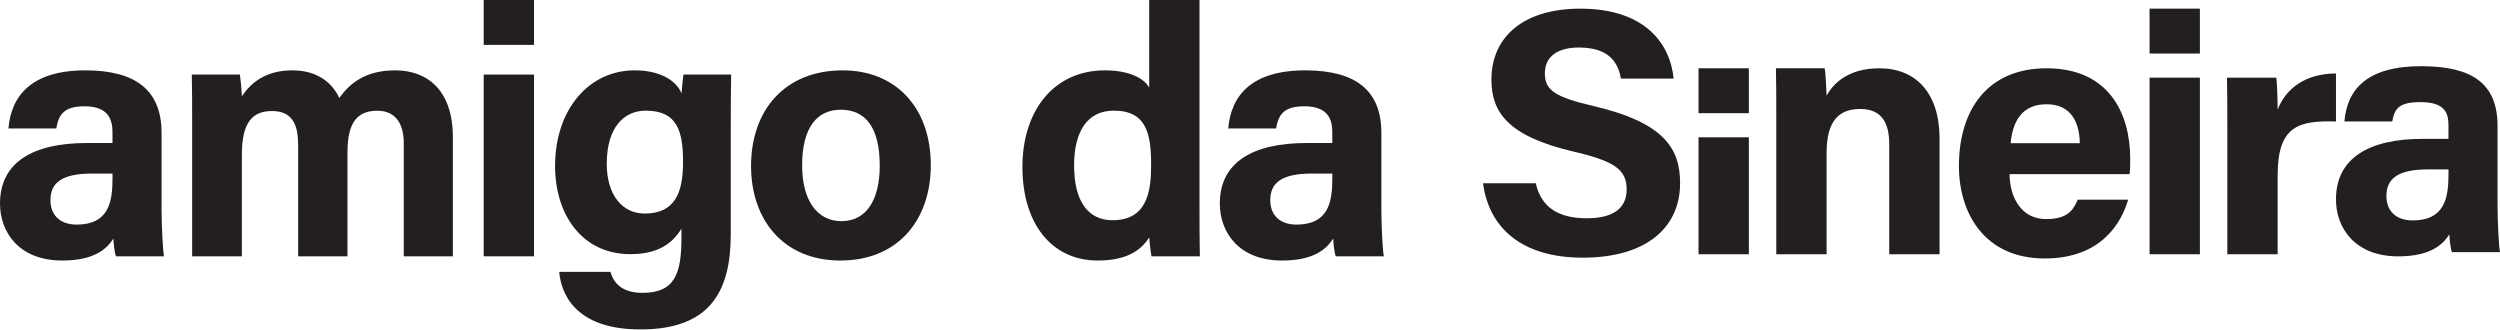
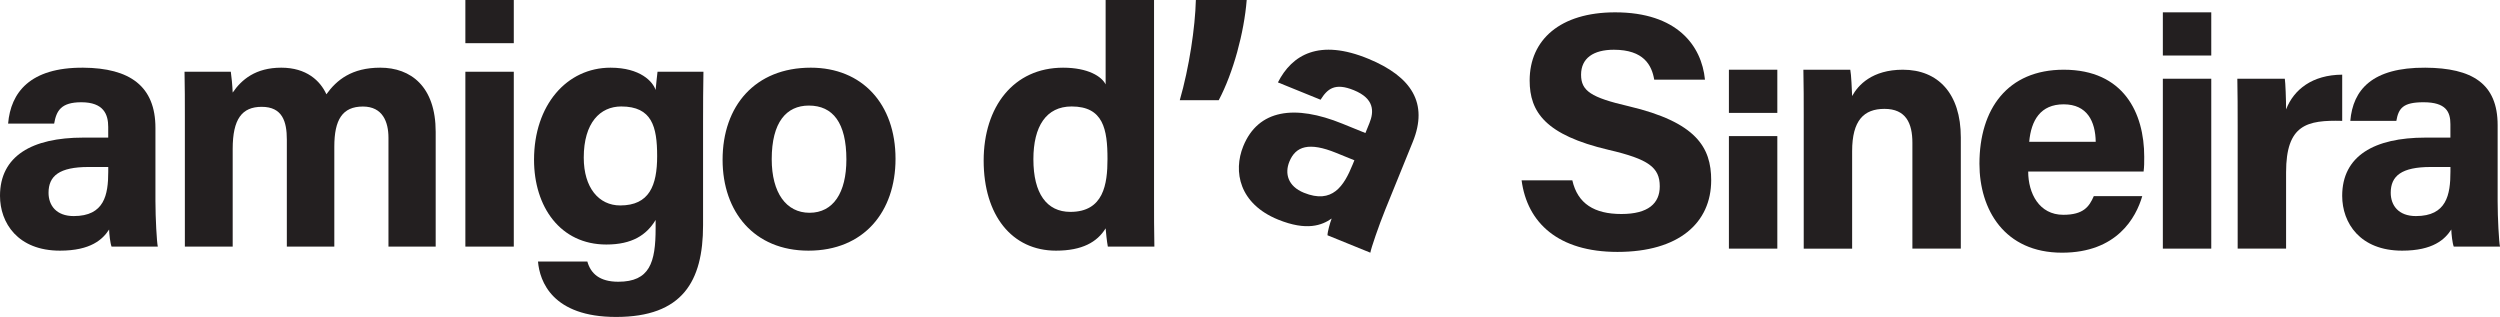
- <svg xmlns="http://www.w3.org/2000/svg" id="Layer_2" data-name="Layer 2" viewBox="0 0 341.774 45.038">
+ <svg xmlns="http://www.w3.org/2000/svg" id="Layer_2" data-name="Layer 2" viewBox="0 0 355.239 45.038">
  <defs>
    <style>
      .cls-1 {
        fill: #231f20;
      }
    </style>
  </defs>
  <g id="Layer_1-2" data-name="Layer 1">
    <g>
-       <rect class="cls-1" x="232.204" y="9.336" width="6.88" height="6.136" />
-       <rect class="cls-1" x="293.865" y="1.183" width="6.88" height="6.136" />
-       <path class="cls-1" d="M22.088,28.621c0,2.366.191,5.821.336,6.42h-6.572c-.192-.492-.336-1.801-.348-2.429-.9,1.396-2.591,3.005-6.985,3.005-5.991,0-8.519-3.938-8.519-7.792,0-5.661,4.546-8.272,11.831-8.272h3.546v-1.519c0-1.767-.636-3.504-3.826-3.504-2.904,0-3.54,1.234-3.856,3.034H1.152c.373-4.416,3.104-7.989,10.658-7.946,6.655.042,10.277,2.642,10.277,8.557v10.447ZM15.383,23.729h-2.803c-4.146,0-5.683,1.266-5.683,3.661,0,1.799,1.104,3.313,3.576,3.313,4.372,0,4.909-3.039,4.909-6.322v-.653Z" />
-       <path class="cls-1" d="M26.268,16.598c0-2.149,0-4.278-.048-6.404h6.578c.091.604.229,1.993.266,2.962,1.262-1.851,3.258-3.539,6.904-3.539,3.571,0,5.536,1.849,6.411,3.78,1.454-2.031,3.601-3.78,7.656-3.78,4.33,0,7.874,2.662,7.874,9.123v16.3h-6.71v-15.463c0-2.245-.814-4.439-3.631-4.439-2.924,0-4.063,1.885-4.063,5.696v14.206h-6.747v-15.204c0-2.575-.634-4.656-3.571-4.656-2.797,0-4.123,1.72-4.123,5.982v13.877h-6.796v-18.443Z" />
-       <path class="cls-1" d="M66.127,0h6.88v6.136h-6.88V0ZM66.127,10.194h6.88v24.847h-6.88V10.194Z" />
-       <path class="cls-1" d="M99.902,32.014c0,7.977-2.943,13.023-12.355,13.023-9.072,0-10.861-5.068-11.1-7.871h7.013c.483,1.706,1.741,2.868,4.395,2.868,4.466,0,5.306-2.722,5.306-7.593v-1.186c-1.296,2.148-3.353,3.49-7.002,3.49-6.546,0-10.275-5.363-10.275-12.043,0-7.769,4.651-13.084,10.865-13.084,4.262,0,6.036,2.008,6.412,3.168.049-.674.224-2.185.271-2.592h6.524c-.043,2.216-.054,4.741-.054,7.129v14.691ZM82.949,22.395c0,4.276,2.137,6.798,5.182,6.798,4.141,0,5.247-2.843,5.247-7.013,0-4.182-.737-7.052-5.104-7.052-2.984,0-5.325,2.301-5.325,7.267Z" />
-       <path class="cls-1" d="M127.25,22.569c0,7.518-4.499,13.048-12.37,13.048-7.706,0-12.203-5.498-12.203-12.915,0-7.668,4.638-13.084,12.528-13.084,7.313,0,12.045,5.162,12.045,12.952ZM109.658,22.617c0,4.783,2.059,7.617,5.372,7.617,3.367,0,5.238-2.836,5.238-7.574,0-5.2-1.908-7.659-5.335-7.659-3.19,0-5.275,2.363-5.275,7.616Z" />
-       <path class="cls-1" d="M163.984,0v28.213c0,2.262,0,4.555.048,6.828h-6.614c-.139-.745-.271-2.029-.313-2.596-1.199,1.957-3.339,3.172-7.05,3.172-6.283,0-10.281-5.046-10.281-12.796,0-7.646,4.25-13.203,11.285-13.203,3.575,0,5.495,1.261,6.046,2.375V0h6.88ZM146.84,22.64c0,4.844,1.887,7.467,5.255,7.467,4.73,0,5.275-3.946,5.275-7.516,0-4.249-.601-7.463-5.098-7.463-3.611,0-5.433,2.82-5.433,7.512Z" />
-       <path class="cls-1" d="M188.847,28.621c0,2.366.191,5.821.336,6.42h-6.572c-.192-.492-.336-1.801-.348-2.429-.9,1.396-2.59,3.005-6.985,3.005-5.991,0-8.519-3.938-8.519-7.792,0-5.661,4.546-8.272,11.831-8.272h3.546v-1.519c0-1.767-.636-3.504-3.826-3.504-2.904,0-3.54,1.234-3.856,3.034h-6.542c.373-4.416,3.104-7.989,10.658-7.946,6.655.042,10.277,2.642,10.277,8.557v10.447ZM182.142,23.729h-2.803c-4.146,0-5.683,1.266-5.683,3.661,0,1.799,1.104,3.313,3.576,3.313,4.372,0,4.909-3.039,4.909-6.322v-.653Z" />
-       <path class="cls-1" d="M209.956,25.058c.755,3.324,3.139,4.781,6.97,4.781,3.819,0,5.453-1.509,5.453-3.932,0-2.693-1.595-3.862-7.255-5.18-9.007-2.114-11.233-5.39-11.233-9.858,0-5.769,4.314-9.686,12.149-9.686,8.787,0,12.288,4.724,12.762,9.564h-7.21c-.346-2.037-1.472-4.249-5.738-4.249-2.904,0-4.657,1.2-4.657,3.549,0,2.302,1.405,3.235,6.753,4.475,9.626,2.268,11.736,5.849,11.736,10.515,0,6.043-4.572,10.189-13.321,10.189-8.4,0-12.825-4.136-13.618-10.17h7.21Z" />
-       <rect class="cls-1" x="232.204" y="18.769" width="6.88" height="15.99" />
-       <path class="cls-1" d="M242.836,16.172c0-2.112,0-5-.049-6.836h6.663c.139.641.229,2.943.265,3.742.845-1.561,2.855-3.742,7.208-3.742,4.991,0,8.234,3.372,8.234,9.616v15.807h-6.88v-15.042c0-2.793-.931-4.817-3.967-4.817-2.923,0-4.596,1.625-4.596,6.013v13.847h-6.879v-18.587Z" />
-       <path class="cls-1" d="M274.731,23.807c.006,3.107,1.562,6.145,4.987,6.145,2.864,0,3.683-1.15,4.335-2.653h6.886c-.882,3.042-3.595,8.037-11.401,8.037-8.184,0-11.734-6.12-11.734-12.639,0-7.794,4-13.361,11.98-13.361,8.534,0,11.436,6.173,11.436,12.376,0,.841,0,1.386-.091,2.095h-16.397ZM284.328,19.581c-.048-2.893-1.203-5.327-4.556-5.327-3.296,0-4.622,2.273-4.896,5.327h9.452Z" />
-       <rect class="cls-1" x="293.865" y="10.617" width="6.88" height="24.142" />
-       <path class="cls-1" d="M304.497,17.357c0-2.469-.006-4.662-.048-6.74h6.747c.091.557.181,3.022.181,4.362,1.097-2.84,3.746-4.916,7.973-4.938v6.564c-4.992-.128-7.973.51-7.973,7.321v10.833h-6.88v-17.403Z" />
-       <path class="cls-1" d="M341.438,28.051c0,2.366.191,5.821.336,6.42h-6.572c-.192-.492-.336-1.801-.348-2.429-.9,1.396-2.59,3.005-6.985,3.005-5.991,0-8.519-3.938-8.519-7.792,0-5.661,4.546-8.272,11.831-8.272h3.546v-1.908c0-1.767-.636-3.115-3.826-3.115-2.904,0-3.54.845-3.856,2.645h-6.542c.373-4.416,3.104-7.6,10.658-7.557,6.655.042,10.277,2.253,10.277,8.168v10.836ZM334.733,23.16h-2.803c-4.146,0-5.683,1.266-5.683,3.661,0,1.799,1.104,3.313,3.576,3.313,4.372,0,4.909-3.039,4.909-6.322v-.653Z" />
+       <g>
+         <path class="cls-1" d="M22.088,28.621c0,2.366.191,5.821.336,6.42h-6.572c-.192-.492-.336-1.801-.348-2.429-.9,1.396-2.591,3.005-6.985,3.005-5.991,0-8.519-3.938-8.519-7.792,0-5.661,4.546-8.272,11.831-8.272h3.546v-1.519c0-1.767-.636-3.504-3.826-3.504-2.904,0-3.54,1.234-3.856,3.034H1.152c.373-4.415,3.104-7.988,10.658-7.946,6.655.042,10.277,2.642,10.277,8.557v10.447ZM15.383,23.729h-2.803c-4.146,0-5.683,1.266-5.683,3.661,0,1.799,1.104,3.313,3.576,3.313,4.372,0,4.909-3.039,4.909-6.322v-.653Z" />
+         <path class="cls-1" d="M26.268,16.598c0-2.149,0-4.278-.048-6.404h6.578c.091.604.229,1.993.266,2.962,1.262-1.851,3.258-3.539,6.904-3.539,3.571,0,5.536,1.849,6.411,3.78,1.454-2.031,3.601-3.78,7.656-3.78,4.33,0,7.874,2.662,7.874,9.123v16.3h-6.71v-15.463c0-2.245-.814-4.439-3.631-4.439-2.924,0-4.063,1.885-4.063,5.696v14.206h-6.747v-15.204c0-2.575-.634-4.656-3.571-4.656-2.797,0-4.123,1.72-4.123,5.982v13.877h-6.796v-18.443Z" />
+         <path class="cls-1" d="M66.127,0h6.88v6.136h-6.88V0ZM66.127,10.194h6.88v24.847h-6.88V10.194Z" />
+         <path class="cls-1" d="M99.902,32.014c0,7.977-2.943,13.023-12.355,13.023-9.072,0-10.861-5.068-11.1-7.871h7.013c.483,1.706,1.741,2.868,4.395,2.868,4.466,0,5.306-2.722,5.306-7.593v-1.186c-1.296,2.148-3.353,3.49-7.002,3.49-6.546,0-10.275-5.363-10.275-12.043,0-7.769,4.651-13.084,10.865-13.084,4.262,0,6.036,2.008,6.412,3.168.049-.674.224-2.185.271-2.592h6.524c-.043,2.216-.054,4.741-.054,7.129v14.691ZM82.949,22.395c0,4.276,2.137,6.798,5.182,6.798,4.141,0,5.247-2.843,5.247-7.013,0-4.182-.737-7.052-5.104-7.052-2.984,0-5.325,2.301-5.325,7.267Z" />
+         <path class="cls-1" d="M127.25,22.569c0,7.518-4.499,13.048-12.37,13.048-7.706,0-12.203-5.498-12.203-12.916,0-7.667,4.638-13.084,12.528-13.084,7.313,0,12.045,5.162,12.045,12.952ZM109.658,22.617c0,4.783,2.059,7.617,5.372,7.617,3.367,0,5.238-2.836,5.238-7.574,0-5.2-1.908-7.659-5.335-7.659-3.19,0-5.275,2.363-5.275,7.616Z" />
+         <path class="cls-1" d="M163.984,0v28.213c0,2.262,0,4.555.048,6.828h-6.614c-.139-.745-.271-2.029-.313-2.596-1.199,1.957-3.339,3.172-7.05,3.172-6.283,0-10.281-5.046-10.281-12.796,0-7.646,4.25-13.203,11.285-13.203,3.575,0,5.495,1.261,6.046,2.375V0h6.88ZM146.84,22.64c0,4.844,1.887,7.467,5.255,7.467,4.73,0,5.275-3.946,5.275-7.516,0-4.249-.601-7.463-5.098-7.463-3.611,0-5.433,2.82-5.433,7.512Z" />
+         <path class="cls-1" d="M167.641,14.237c1.338-4.638,2.19-10.347,2.286-14.237h7.224c-.366,4.615-1.91,10.346-3.975,14.237h-5.535Z" />
+       </g>
+       <g>
+         <path class="cls-1" d="M196.824,29.831c-.89,2.192-2.013,5.465-2.104,6.074l-6.089-2.473c.007-.528.367-1.795.592-2.381-1.36.955-3.531,1.809-7.603.156-5.551-2.254-6.41-6.854-4.96-10.425,2.13-5.245,7.324-5.953,14.074-3.212,1.124.456,2.514,1.021,3.285,1.334l.571-1.407c.665-1.637.729-3.486-2.227-4.686-2.691-1.093-3.744-.188-4.715,1.36l-6.061-2.462c2.007-3.951,5.881-6.234,12.865-3.352,6.15,2.544,8.528,6.315,6.302,11.795l-3.931,9.679ZM192.452,22.775l-2.597-1.055c-3.841-1.56-5.741-.966-6.643,1.254-.677,1.667-.224,3.485,2.067,4.416,4.051,1.645,5.692-.968,6.927-4.01l.246-.605Z" />
+         <path class="cls-1" d="M223.422,25.628c.755,3.324,3.139,4.781,6.97,4.781,3.819,0,5.453-1.509,5.453-3.932,0-2.693-1.595-3.862-7.255-5.18-9.007-2.114-11.233-5.39-11.233-9.858,0-5.769,4.314-9.686,12.149-9.686,8.787,0,12.288,4.724,12.762,9.564h-7.21c-.346-2.037-1.472-4.249-5.738-4.249-2.904,0-4.657,1.2-4.657,3.549,0,2.302,1.405,3.235,6.753,4.475,9.626,2.268,11.736,5.849,11.736,10.515,0,6.043-4.572,10.189-13.321,10.189-8.4,0-12.825-4.136-13.618-10.17h7.21Z" />
+         <rect class="cls-1" x="245.67" y="9.906" width="6.88" height="6.136" />
+         <rect class="cls-1" x="245.67" y="19.339" width="6.88" height="15.99" />
+         <path class="cls-1" d="M256.302,16.742c0-2.112,0-5-.049-6.836h6.663c.139.641.229,2.943.265,3.742.845-1.561,2.855-3.742,7.208-3.742,4.991,0,8.234,3.372,8.234,9.616v15.807h-6.88v-15.042c0-2.793-.931-4.817-3.967-4.817-2.923,0-4.596,1.625-4.596,6.013v13.847h-6.879v-18.587Z" />
+         <path class="cls-1" d="M288.197,24.377c.006,3.107,1.562,6.145,4.987,6.145,2.864,0,3.683-1.15,4.335-2.653h6.886c-.882,3.042-3.595,8.037-11.401,8.037-8.184,0-11.734-6.12-11.734-12.639,0-7.794,4-13.361,11.98-13.361,8.534,0,11.436,6.173,11.436,12.376,0,.841,0,1.386-.091,2.095h-16.397ZM297.793,20.151c-.048-2.893-1.203-5.327-4.556-5.327-3.296,0-4.622,2.273-4.896,5.327h9.452Z" />
+         <rect class="cls-1" x="307.331" y="1.753" width="6.88" height="6.136" />
+         <rect class="cls-1" x="307.331" y="11.187" width="6.88" height="24.142" />
+         <path class="cls-1" d="M317.963,17.926c0-2.469-.006-4.662-.048-6.74h6.747c.091.557.181,3.022.181,4.362,1.097-2.84,3.746-4.916,7.973-4.938v6.564c-4.992-.128-7.973.51-7.973,7.321v10.833h-6.88v-17.403Z" />
+         <path class="cls-1" d="M354.903,28.621c0,2.366.191,5.821.336,6.42h-6.572c-.192-.492-.336-1.801-.348-2.429-.9,1.396-2.59,3.005-6.985,3.005-5.991,0-8.519-3.938-8.519-7.792,0-5.661,4.546-8.272,11.831-8.272h3.546v-1.908c0-1.767-.636-3.115-3.826-3.115-2.904,0-3.54.845-3.856,2.645h-6.542c.373-4.416,3.104-7.6,10.658-7.557,6.655.042,10.277,2.253,10.277,8.168v10.836ZM348.198,23.729h-2.803c-4.146,0-5.683,1.266-5.683,3.661,0,1.799,1.104,3.313,3.576,3.313,4.372,0,4.909-3.039,4.909-6.322v-.653Z" />
+       </g>
    </g>
  </g>
</svg>
